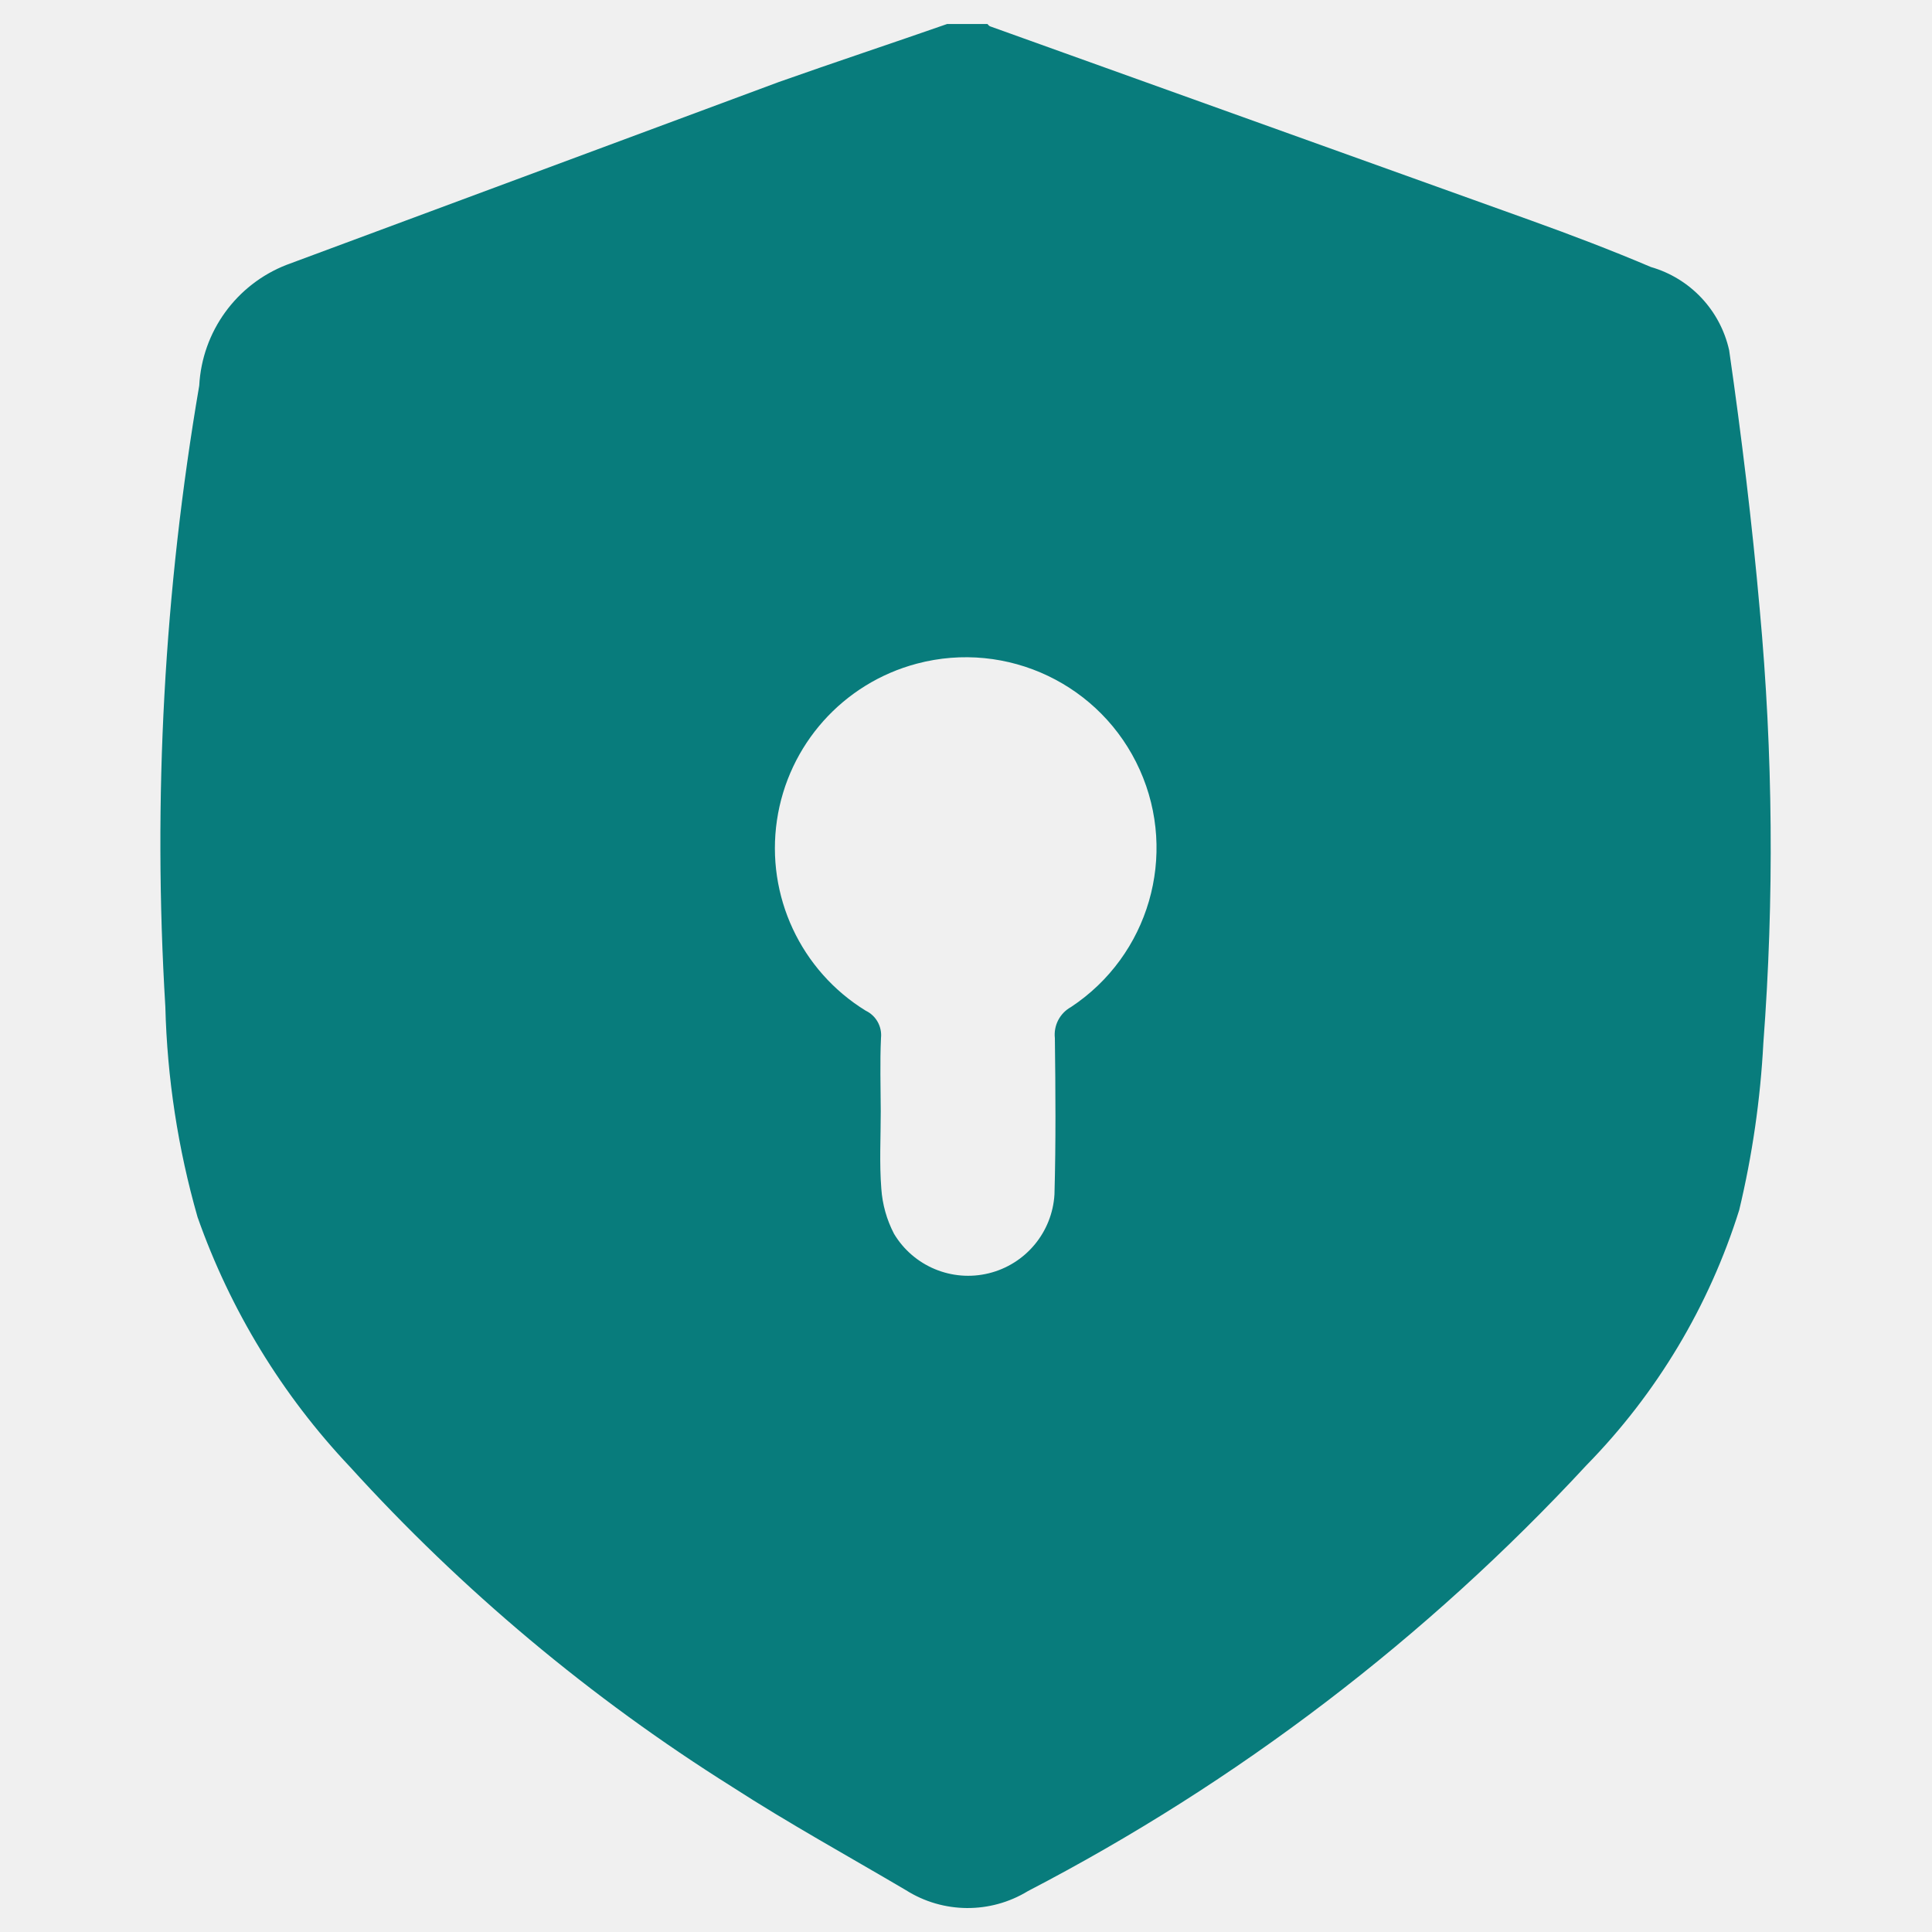
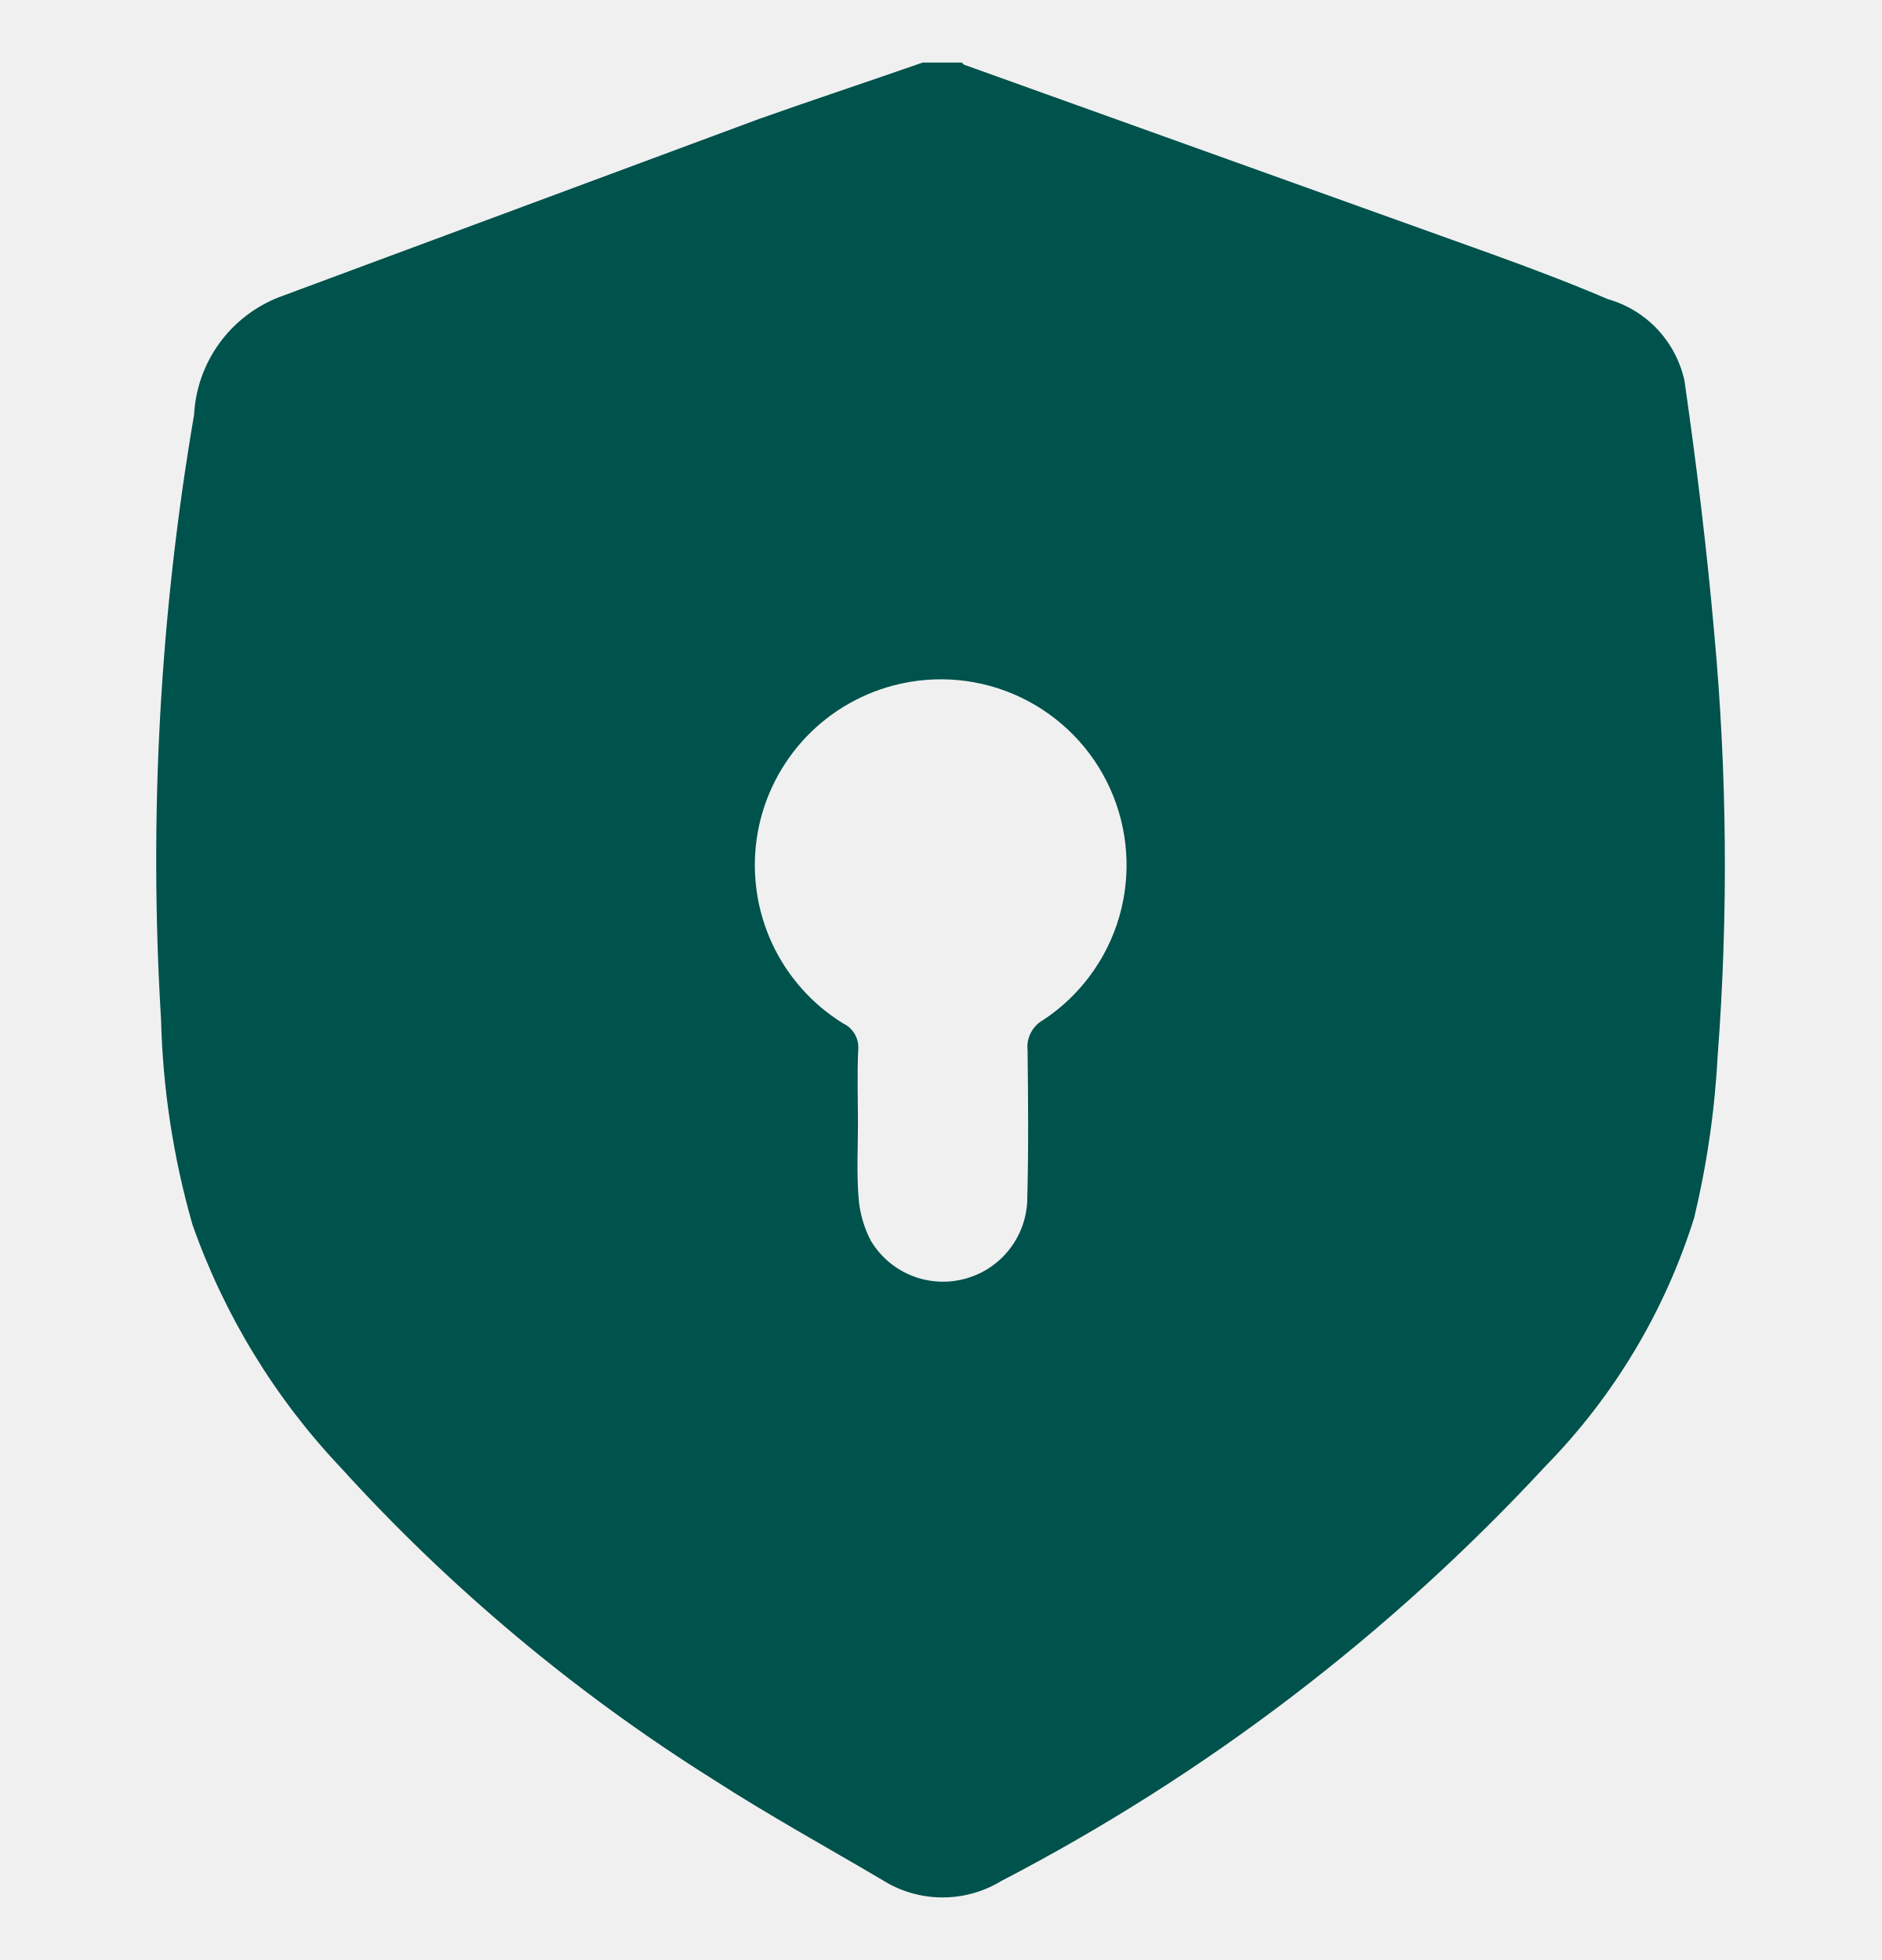
- <svg xmlns="http://www.w3.org/2000/svg" width="24" height="24" viewBox="0 0 24 24">
-   <path data-name="Rectangle 91" style="fill:none" d="M0 0h24v24H0z" />
-   <path data-name="Path 233" d="M1233.193 1481.333h.5c.011.01.02.025.033.029l6.72 2.412c.5.18 1 .37 1.489.578a1.39 1.39 0 0 1 .972 1.033c.154 1.069.285 2.144.38 3.22a32.225 32.225 0 0 1 .045 5.388 11.5 11.5 0 0 1-.3 2.074 7.9 7.9 0 0 1-1.895 3.167 25.438 25.438 0 0 1-6.941 5.293 1.436 1.436 0 0 1-1.516-.012c-.721-.425-1.455-.829-2.158-1.283a22.762 22.762 0 0 1-4.75-3.978 8.735 8.735 0 0 1-1.891-3.1 10.455 10.455 0 0 1-.4-2.612 33.665 33.665 0 0 1 .421-7.717 1.707 1.707 0 0 1 1.085-1.5q3.058-1.137 6.117-2.272c.696-.246 1.396-.478 2.089-.72zm-.825 13.509c0 .32-.018.641.007.959a1.425 1.425 0 0 0 .158.561 1.074 1.074 0 0 0 1.993-.49c.018-.647.013-1.294.005-1.941a.392.392 0 0 1 .2-.386 2.369 2.369 0 0 0-1.914-4.266 2.371 2.371 0 0 0-.636 4.311.337.337 0 0 1 .19.34c-.014.302-.004.607-.003.912z" transform="translate(-1221.427 -1481.035)" style="fill:#087c7c" />
+ <svg xmlns="http://www.w3.org/2000/svg" width="24" height="25" viewBox="0 0 24 25" fill="none">
+   <g clip-path="url(#clip0_246_269)">
+     <path d="M11.766 0.798H12.266C12.277 0.808 12.286 0.823 12.299 0.827L19.019 3.239C19.519 3.419 20.019 3.609 20.508 3.817C20.748 3.886 20.965 4.018 21.136 4.2C21.306 4.382 21.425 4.606 21.48 4.85C21.634 5.919 21.765 6.994 21.86 8.07C22.025 9.862 22.04 11.664 21.905 13.458C21.868 14.157 21.768 14.851 21.605 15.532C21.232 16.723 20.583 17.808 19.71 18.699C17.718 20.85 15.37 22.641 12.769 23.992C12.54 24.132 12.277 24.204 12.009 24.202C11.741 24.2 11.479 24.123 11.253 23.98C10.532 23.555 9.798 23.151 9.095 22.697C7.338 21.594 5.739 20.255 4.345 18.719C3.504 17.83 2.86 16.773 2.454 15.619C2.211 14.769 2.076 13.891 2.054 13.007C1.897 10.427 2.039 7.838 2.475 5.29C2.492 4.962 2.604 4.646 2.796 4.38C2.989 4.114 3.254 3.909 3.56 3.79C5.599 3.032 7.638 2.275 9.677 1.518C10.373 1.272 11.073 1.04 11.766 0.798ZM10.941 14.307C10.941 14.627 10.923 14.948 10.948 15.266C10.961 15.462 11.015 15.653 11.106 15.827C11.224 16.024 11.402 16.178 11.614 16.266C11.826 16.354 12.06 16.372 12.283 16.317C12.506 16.262 12.705 16.138 12.852 15.961C12.999 15.785 13.085 15.566 13.099 15.337C13.117 14.69 13.112 14.043 13.104 13.396C13.095 13.319 13.11 13.241 13.146 13.173C13.181 13.104 13.236 13.047 13.304 13.01C13.773 12.7 14.116 12.234 14.273 11.694C14.429 11.155 14.389 10.577 14.159 10.064C13.929 9.551 13.524 9.137 13.017 8.895C12.51 8.653 11.933 8.6 11.39 8.744C10.942 8.863 10.538 9.11 10.229 9.456C9.92 9.802 9.719 10.231 9.651 10.69C9.584 11.149 9.652 11.617 9.848 12.038C10.044 12.458 10.359 12.812 10.754 13.055C10.817 13.085 10.869 13.134 10.903 13.195C10.937 13.256 10.951 13.326 10.944 13.395C10.93 13.697 10.94 14.002 10.941 14.307Z" fill="#00524C" />
+   </g>
+   <defs>
+     <clipPath id="clip0_246_269">
+       <rect width="24" height="24" fill="white" transform="translate(0 0.5)" />
+     </clipPath>
+   </defs>
</svg>
